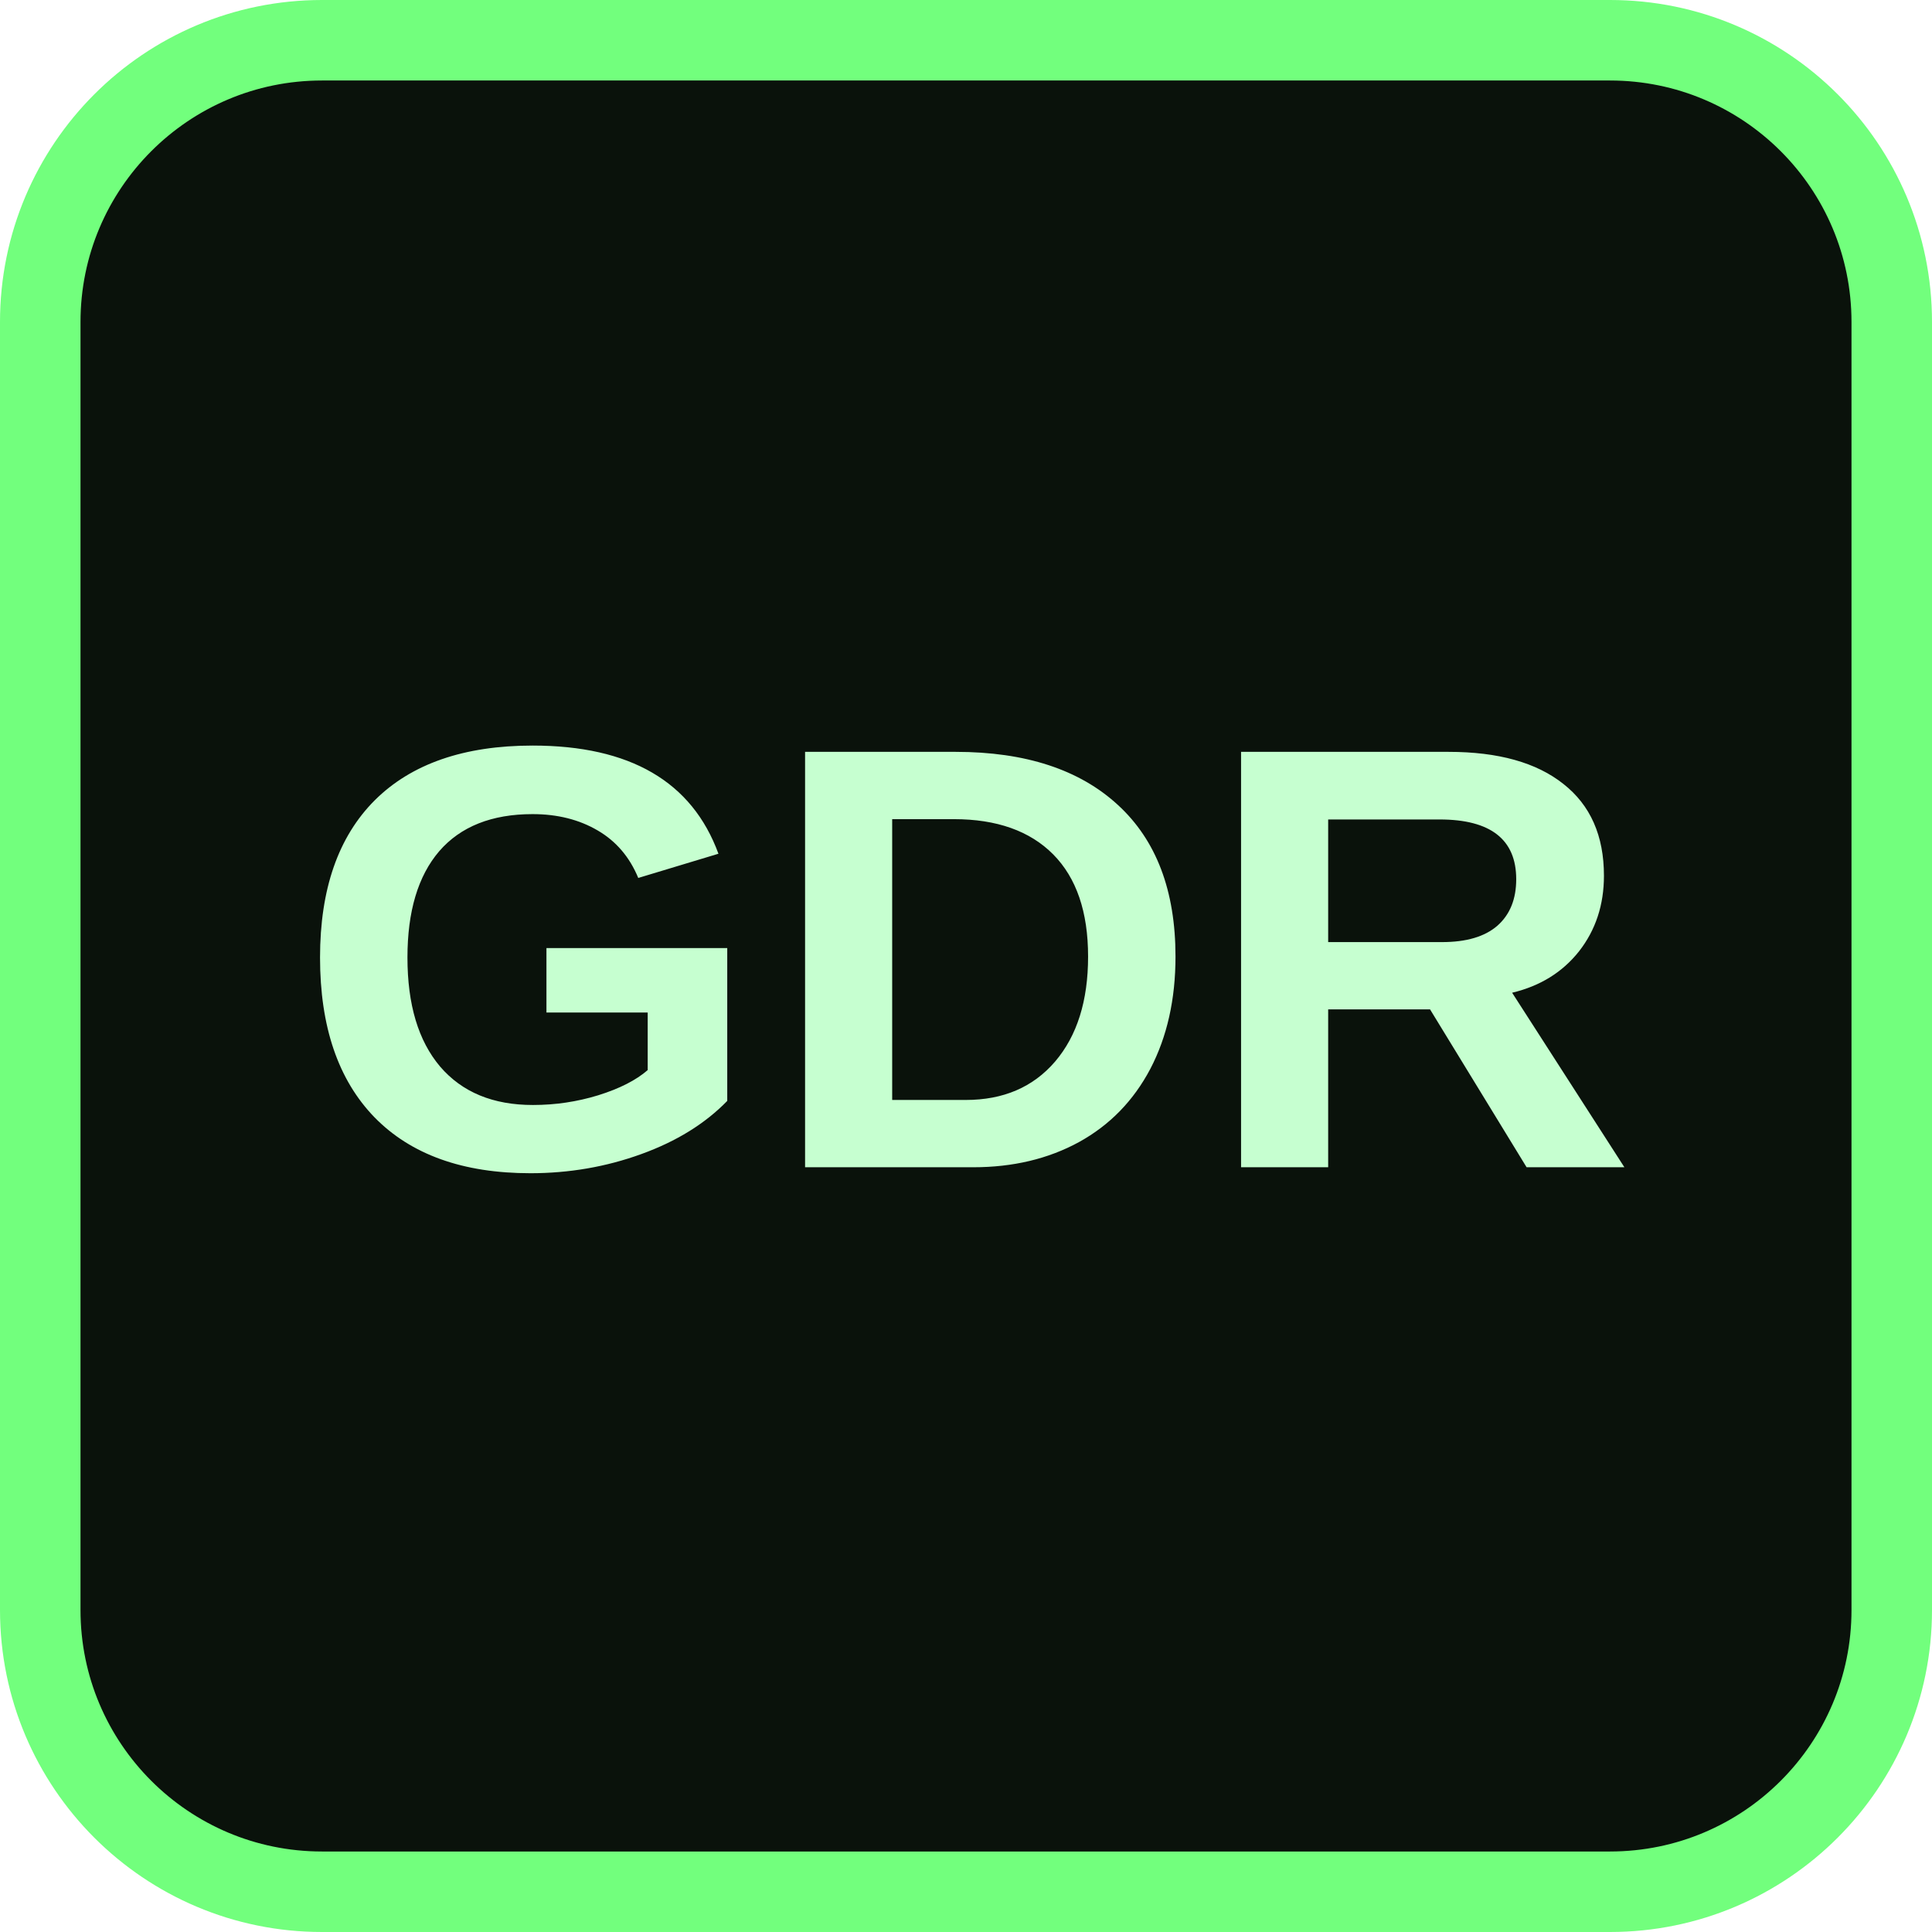
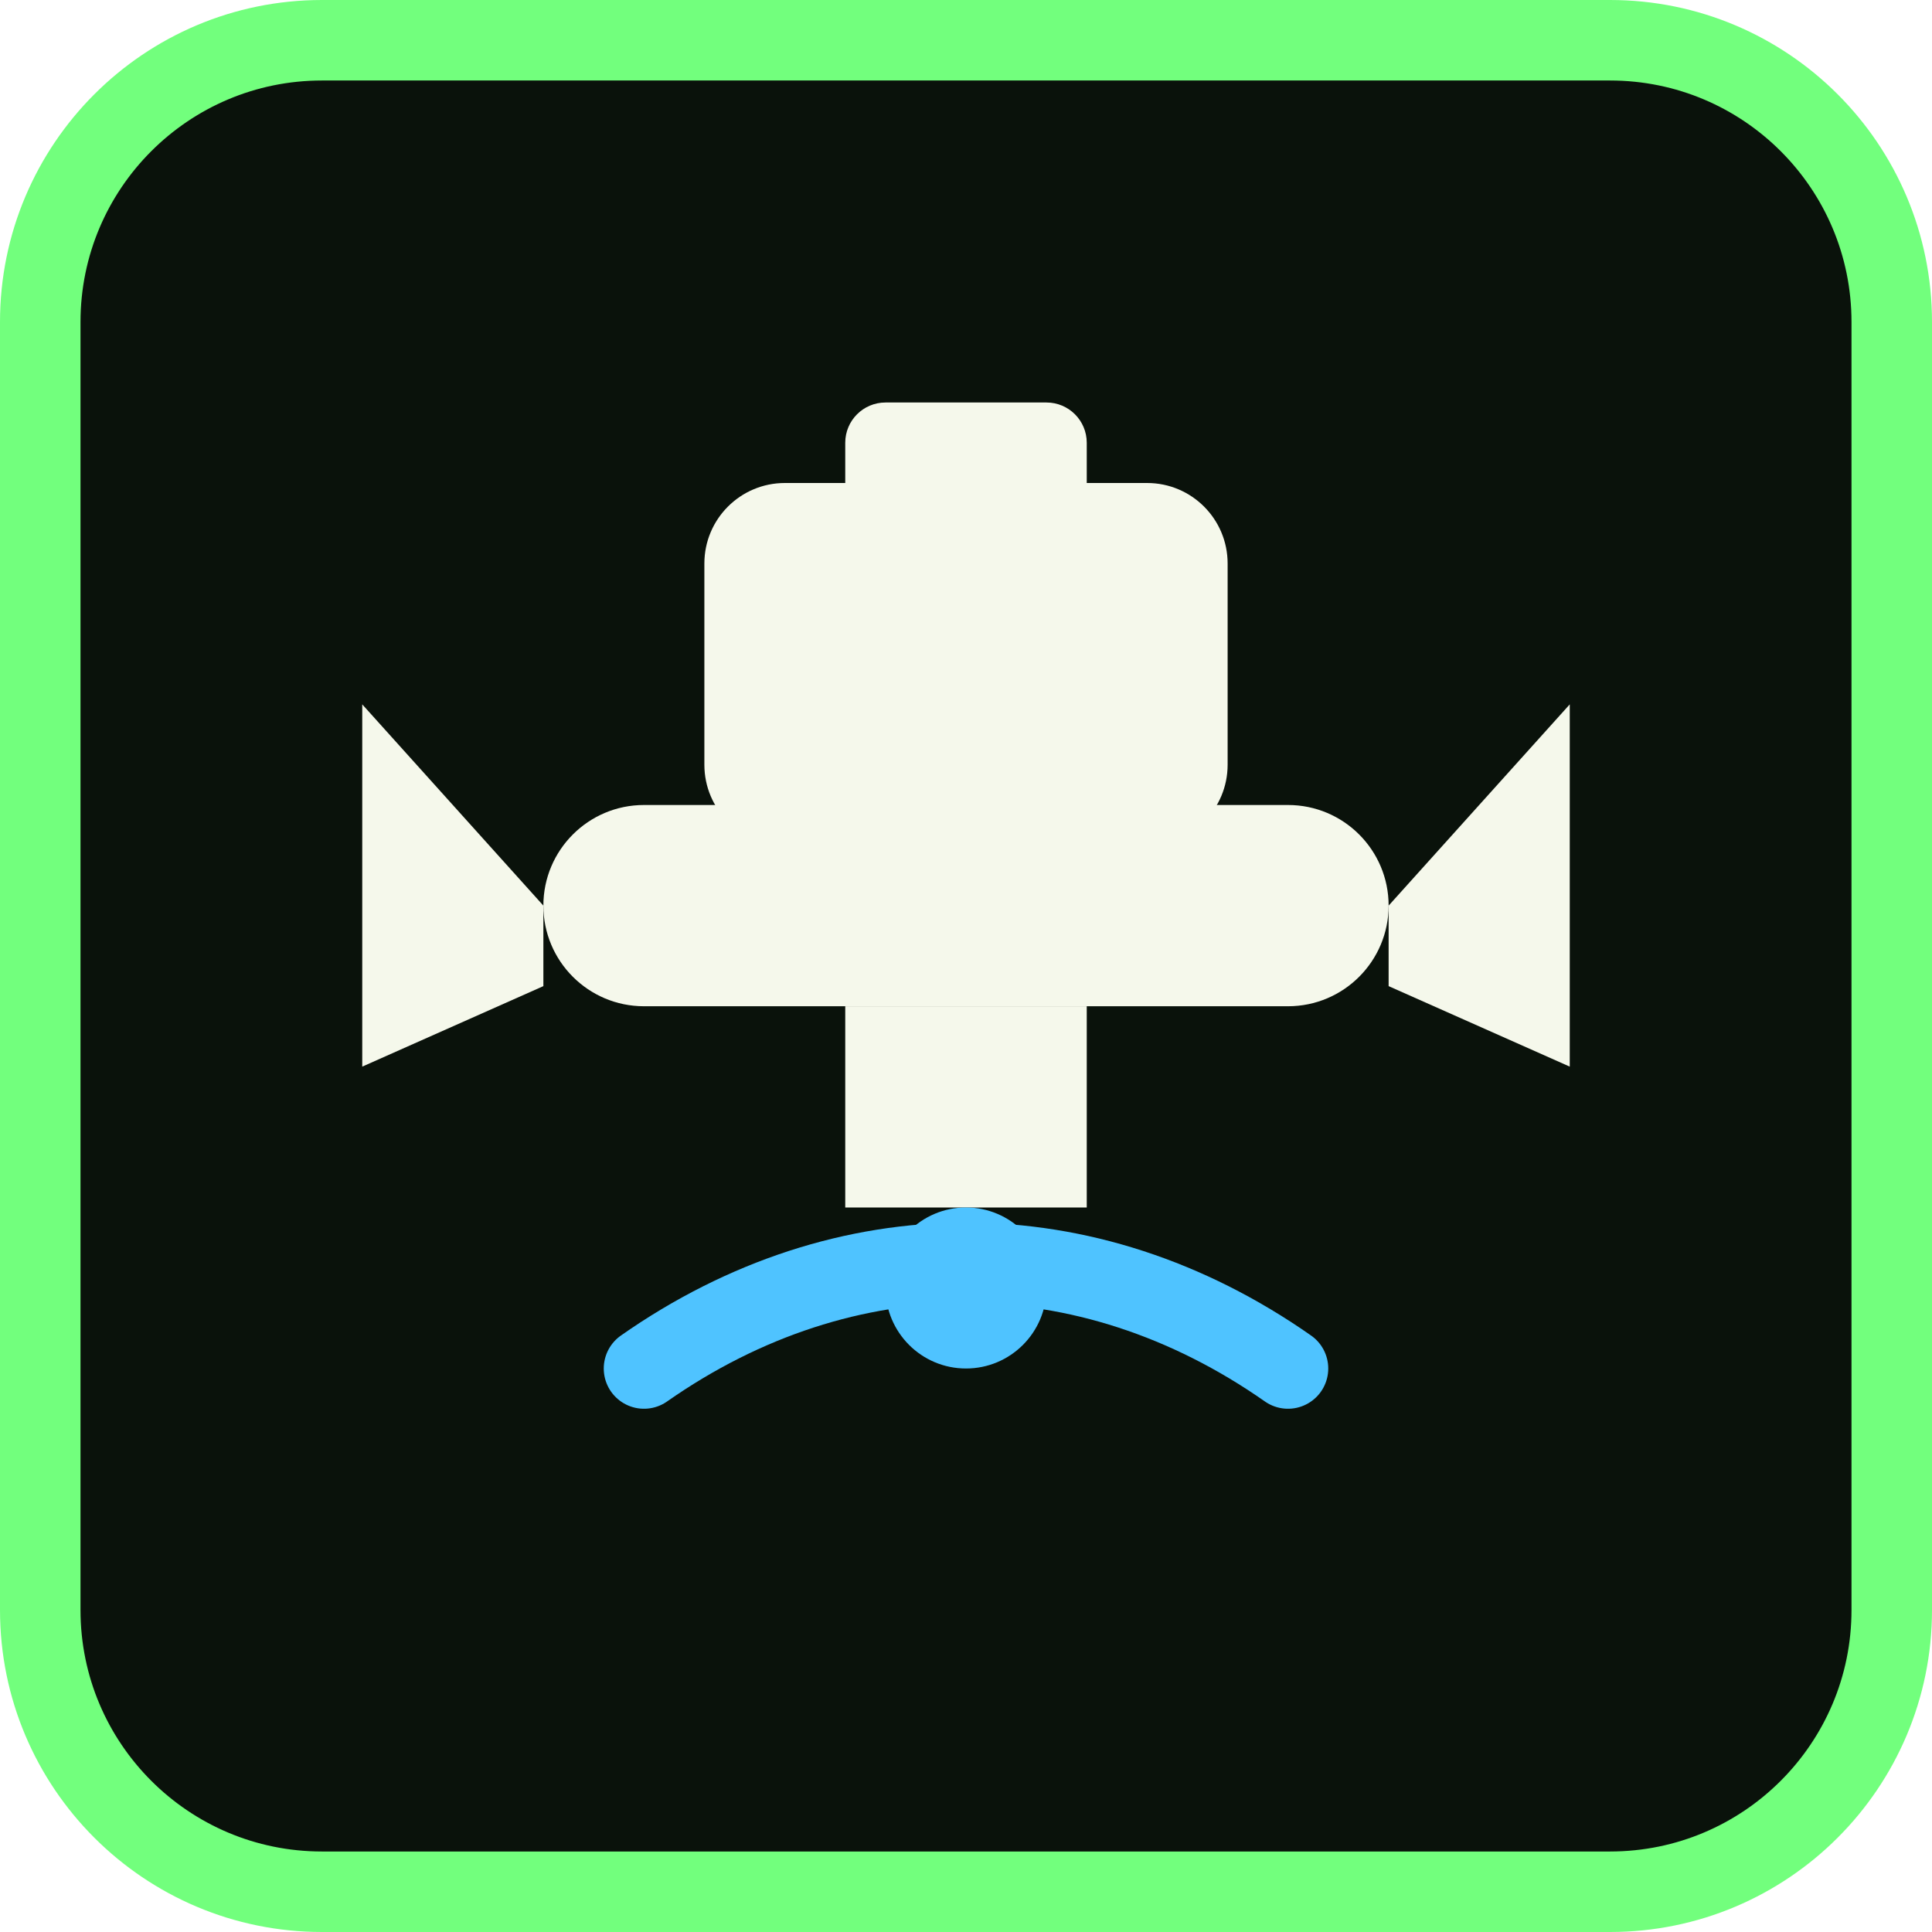
<svg xmlns="http://www.w3.org/2000/svg" viewBox="0 0 96 96">
  <rect x="2" y="2" width="92" height="92" rx="14" fill="#0a120b" stroke="#72ff7d" stroke-width="4" />
-   <text x="48" y="58" text-anchor="middle" font-family="Segoe UI, Arial, sans-serif" font-size="30" font-weight="700" fill="#c6ffd0">GDR</text>
+   <g fill="#f5f8eb">
+     <rect x="35" y="24" width="26" height="18" rx="4" />
+     <rect x="42" y="20" width="12" height="8" rx="2" />
+     <rect x="27" y="40" width="42" height="10" rx="5" />
+     <path d="M27 45L18 35v18l9-4z" />
+     <path d="M69 45l9-10v18l-9-4z" />
+     <path d="M42 50h12v10H42z" />
+   </g>
+   <path d="M32 68c10-7 22-7 32 0" fill="none" stroke="#4fc3ff" stroke-width="4" stroke-linecap="round" />
+   <circle cx="48" cy="64" r="4" fill="#4fc3ff" />
</svg>
